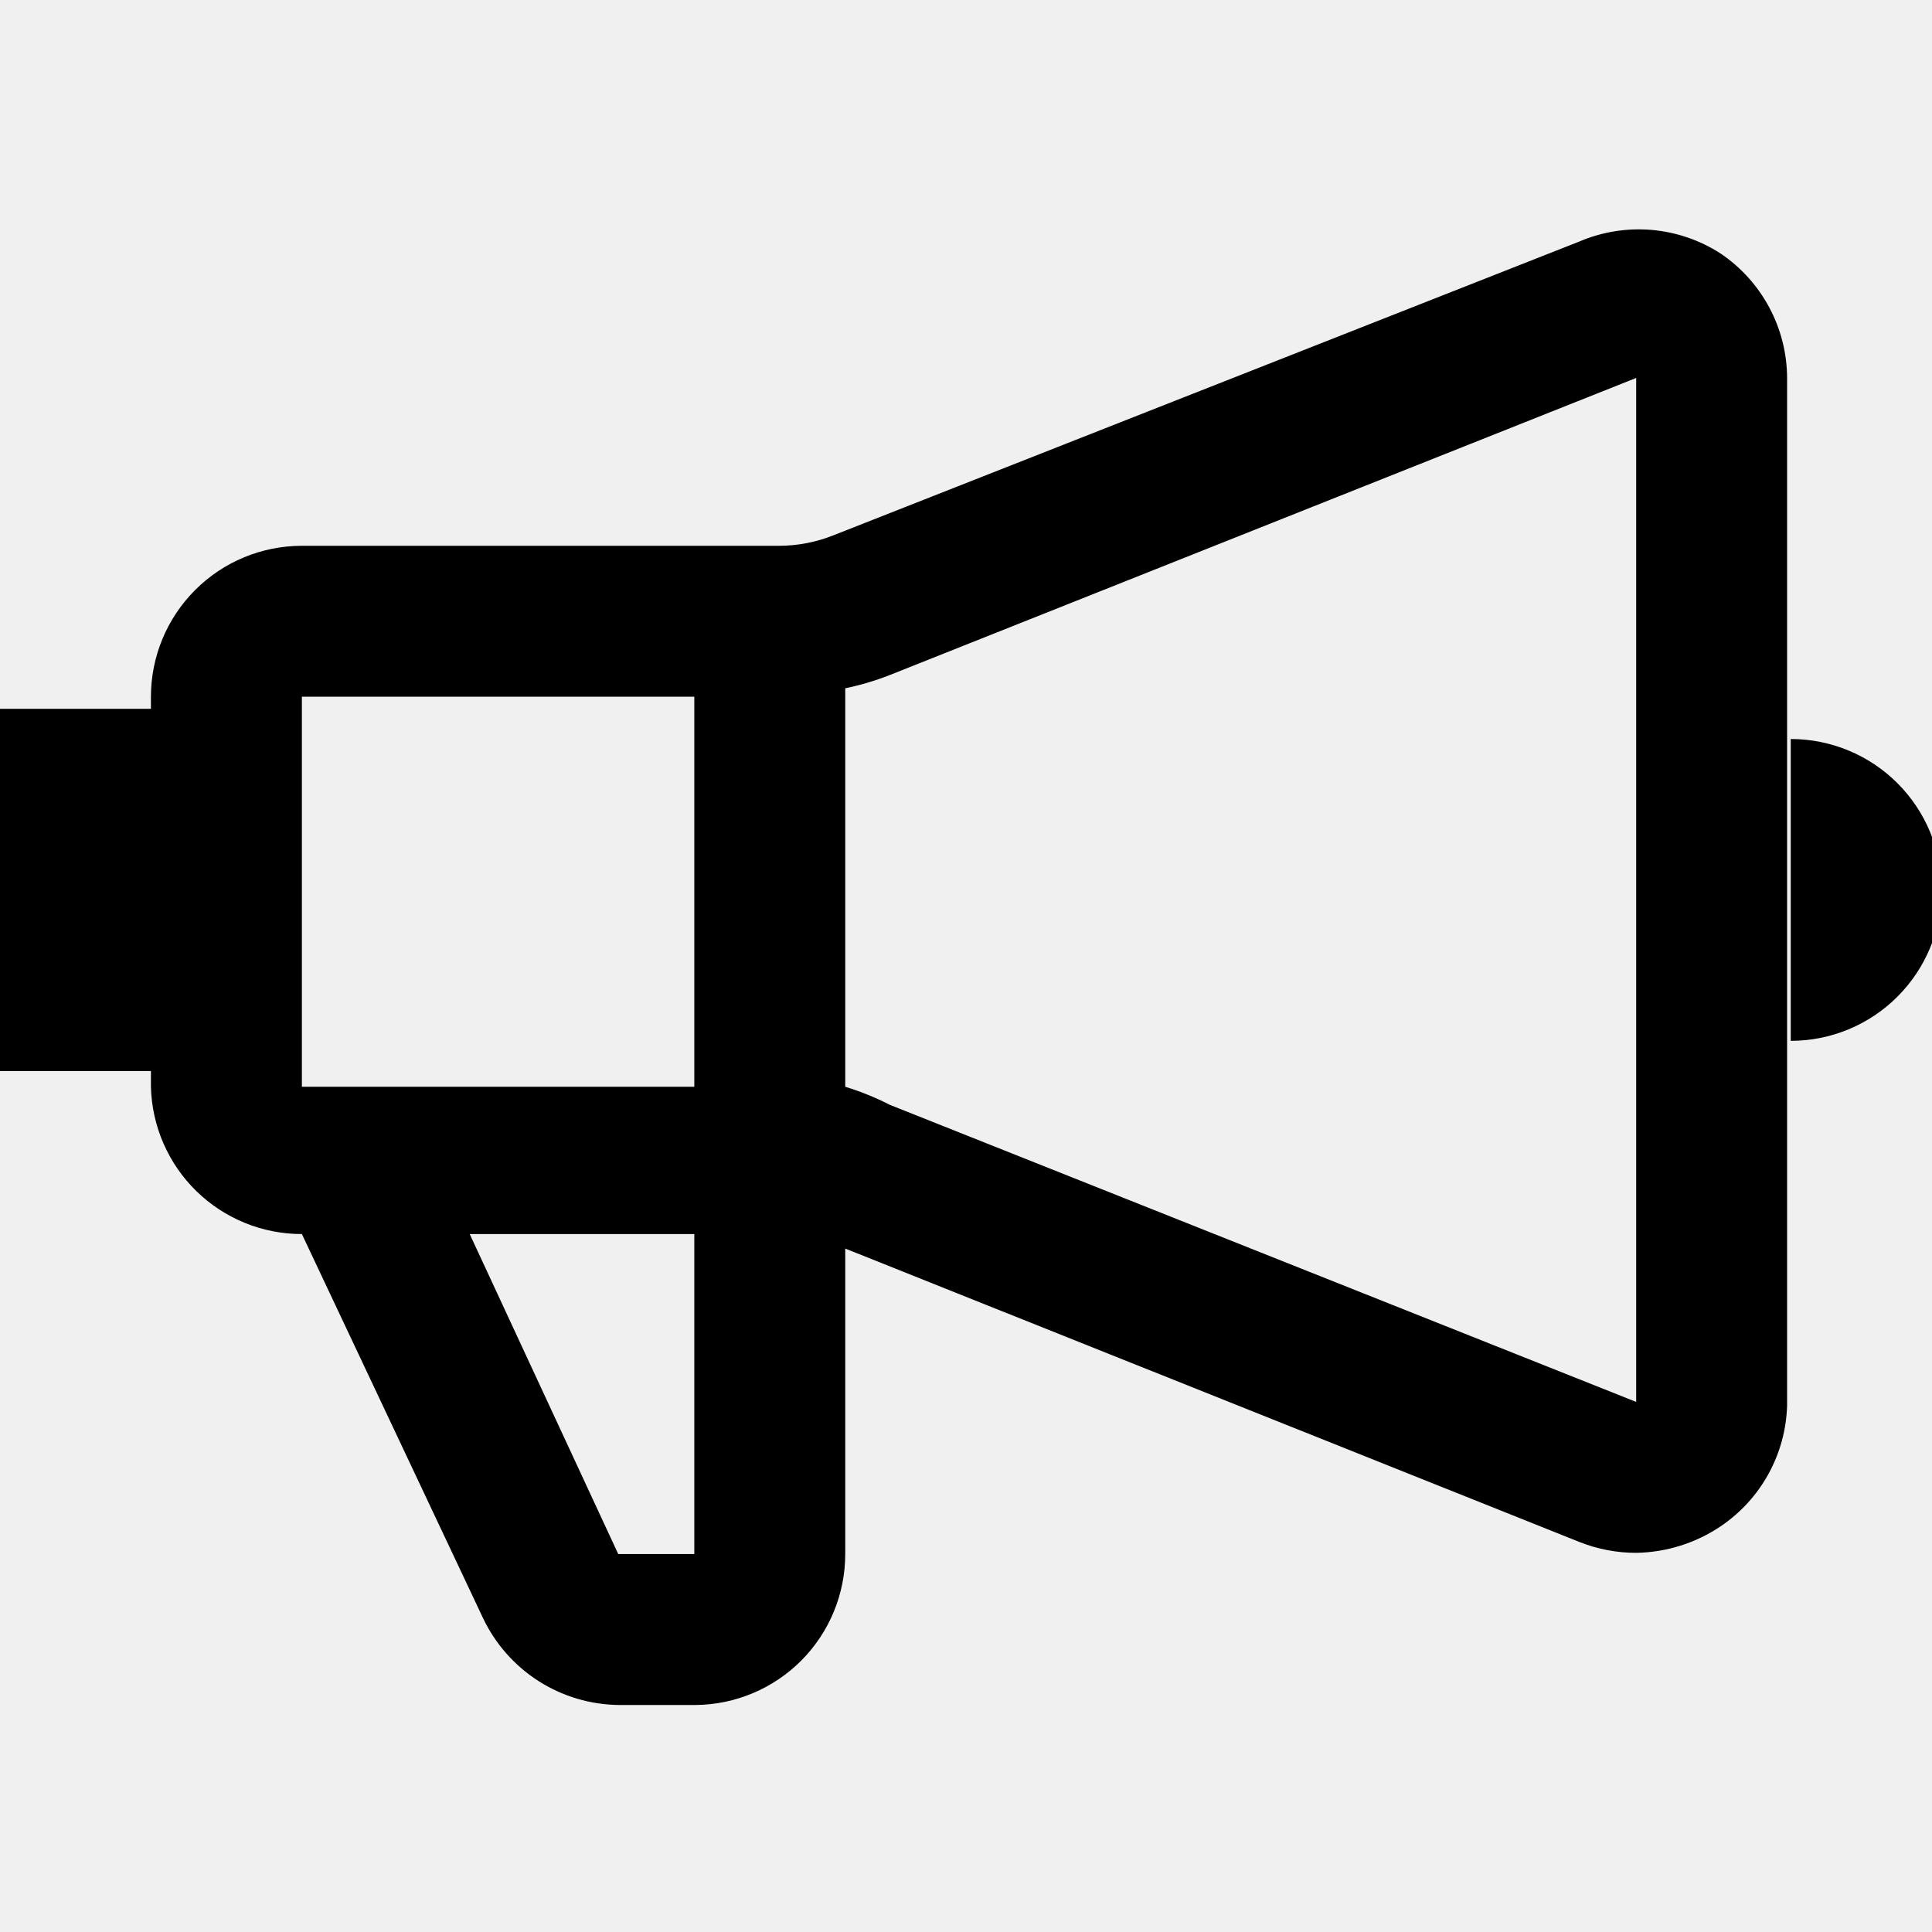
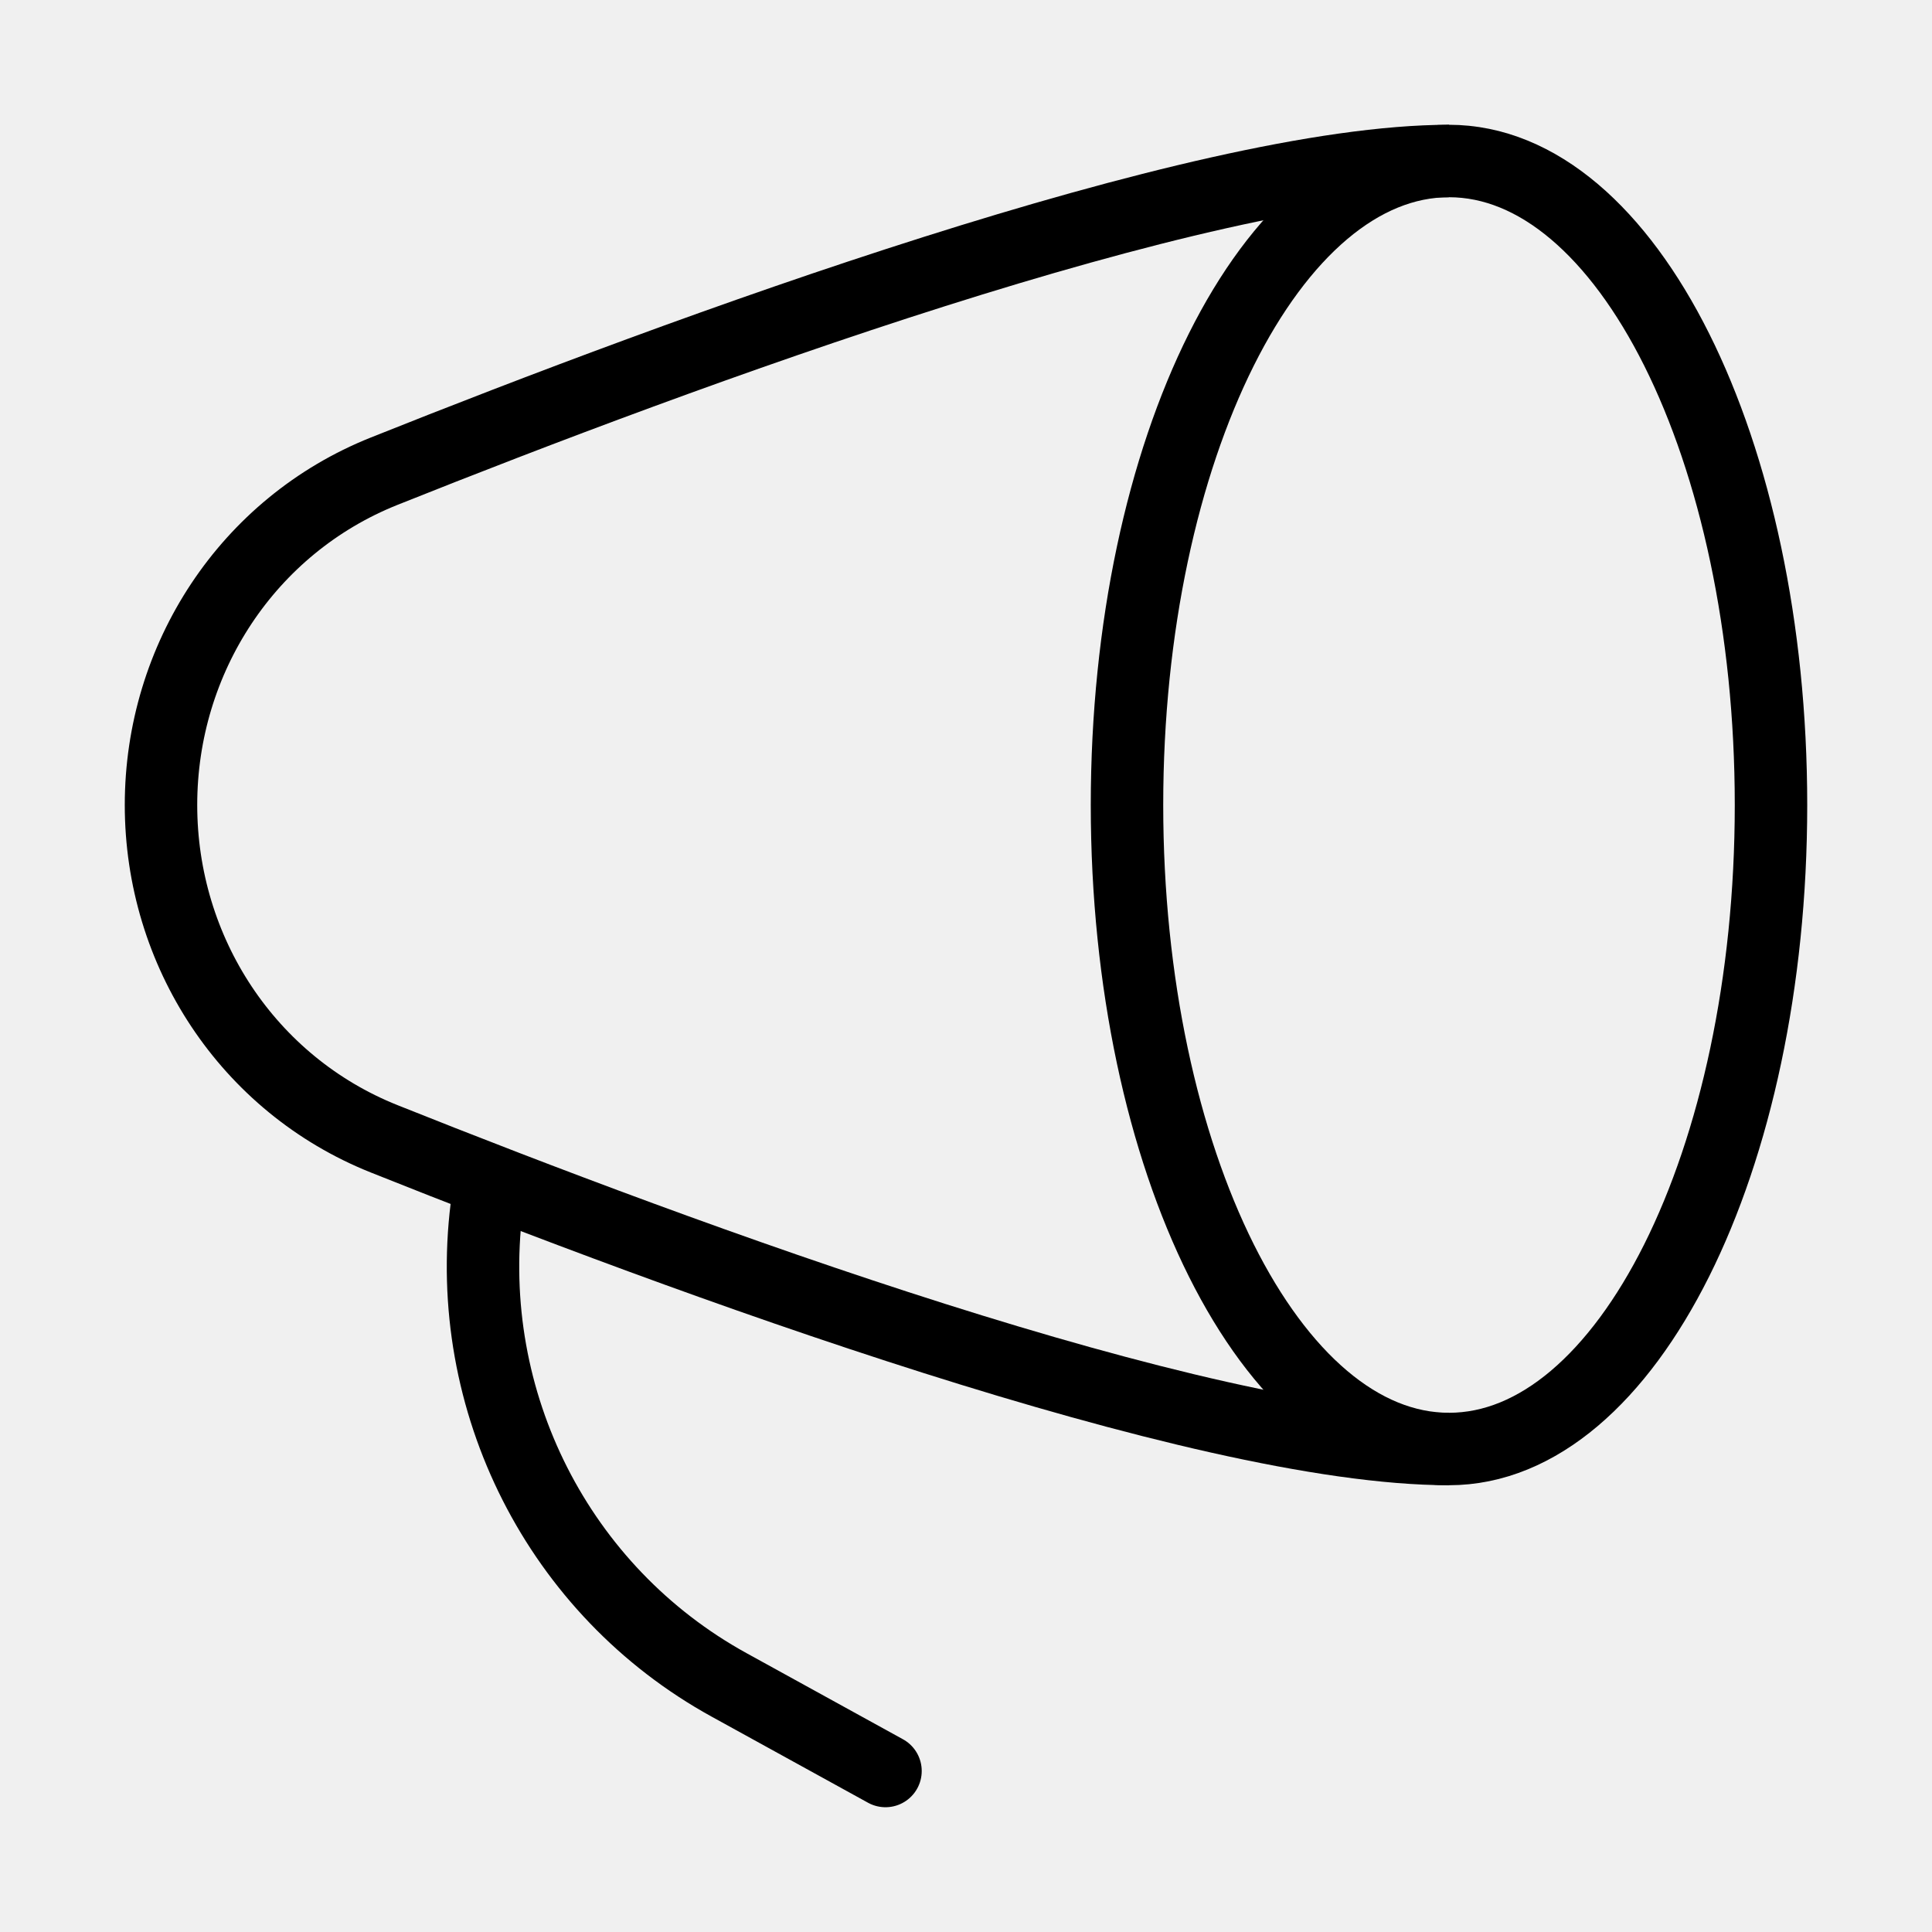
- <svg xmlns="http://www.w3.org/2000/svg" width="75" height="75" viewBox="0 0 75 75" fill="none">
-   <g clip-path="url(#clip0_122_59)">
-     <path d="M66.797 9.844C65.991 9.322 65.07 9.007 64.113 8.925C63.157 8.844 62.195 8.998 61.312 9.375L32.391 20.766C31.706 21.044 30.974 21.188 30.234 21.188H11.719C10.165 21.188 8.674 21.805 7.576 22.904C6.477 24.003 5.859 25.493 5.859 27.047V27.516H0V41.578H5.859V42.188C5.896 43.717 6.53 45.172 7.624 46.24C8.719 47.309 10.189 47.907 11.719 47.906L18.75 62.813C19.226 63.816 19.976 64.665 20.913 65.263C21.85 65.859 22.936 66.18 24.047 66.188H27C28.546 66.175 30.024 65.552 31.113 64.455C32.202 63.357 32.812 61.874 32.812 60.328V48.469L61.312 59.859C62.014 60.138 62.761 60.282 63.516 60.281C64.686 60.262 65.826 59.904 66.797 59.25C67.568 58.73 68.204 58.033 68.652 57.218C69.1 56.403 69.348 55.492 69.375 54.563V14.672C69.371 13.718 69.134 12.78 68.684 11.938C68.235 11.097 67.587 10.378 66.797 9.844ZM26.953 27.047V42.188H11.719V27.047H26.953ZM26.953 60.328H24L18.234 47.906H26.953V60.328ZM34.547 42.891C33.99 42.606 33.41 42.371 32.812 42.188V26.719C33.404 26.597 33.984 26.424 34.547 26.203L63.516 14.672V54.422L34.547 42.891ZM69.516 28.688V40.406C71.07 40.406 72.56 39.789 73.659 38.69C74.758 37.591 75.375 36.101 75.375 34.547C75.375 32.993 74.758 31.503 73.659 30.404C72.56 29.305 71.07 28.688 69.516 28.688Z" fill="black" />
-   </g>
-   <defs>
-     <clipPath id="clip0_122_59">
-       <rect width="75" height="75" fill="white" />
-     </clipPath>
-   </defs>
+ <svg xmlns="http://www.w3.org/2000/svg" width="400" height="400" viewBox="0 0 400 400" fill="none">
+   <path d="M300 300.001C336.819 300.001 366.666 240.305 366.666 166.667C366.666 93.029 336.819 33.334 300 33.334C263.181 33.334 233.333 93.029 233.333 166.667C233.333 240.305 263.181 300.001 300 300.001Z" stroke="black" stroke-width="15" />
+   <path d="M300 33.334C248.281 33.334 141.085 72.961 79.517 97.563C51.323 108.829 33.333 136.306 33.333 166.667C33.333 197.029 51.323 224.506 79.517 235.772C141.085 260.374 248.281 300.001 300 300.001" stroke="black" stroke-width="15" />
+   <path d="M183.333 366.667L150.946 348.838C115.683 329.428 95.776 290.223 100.758 250" stroke="black" stroke-width="15" stroke-linecap="round" stroke-linejoin="round" />
</svg>
